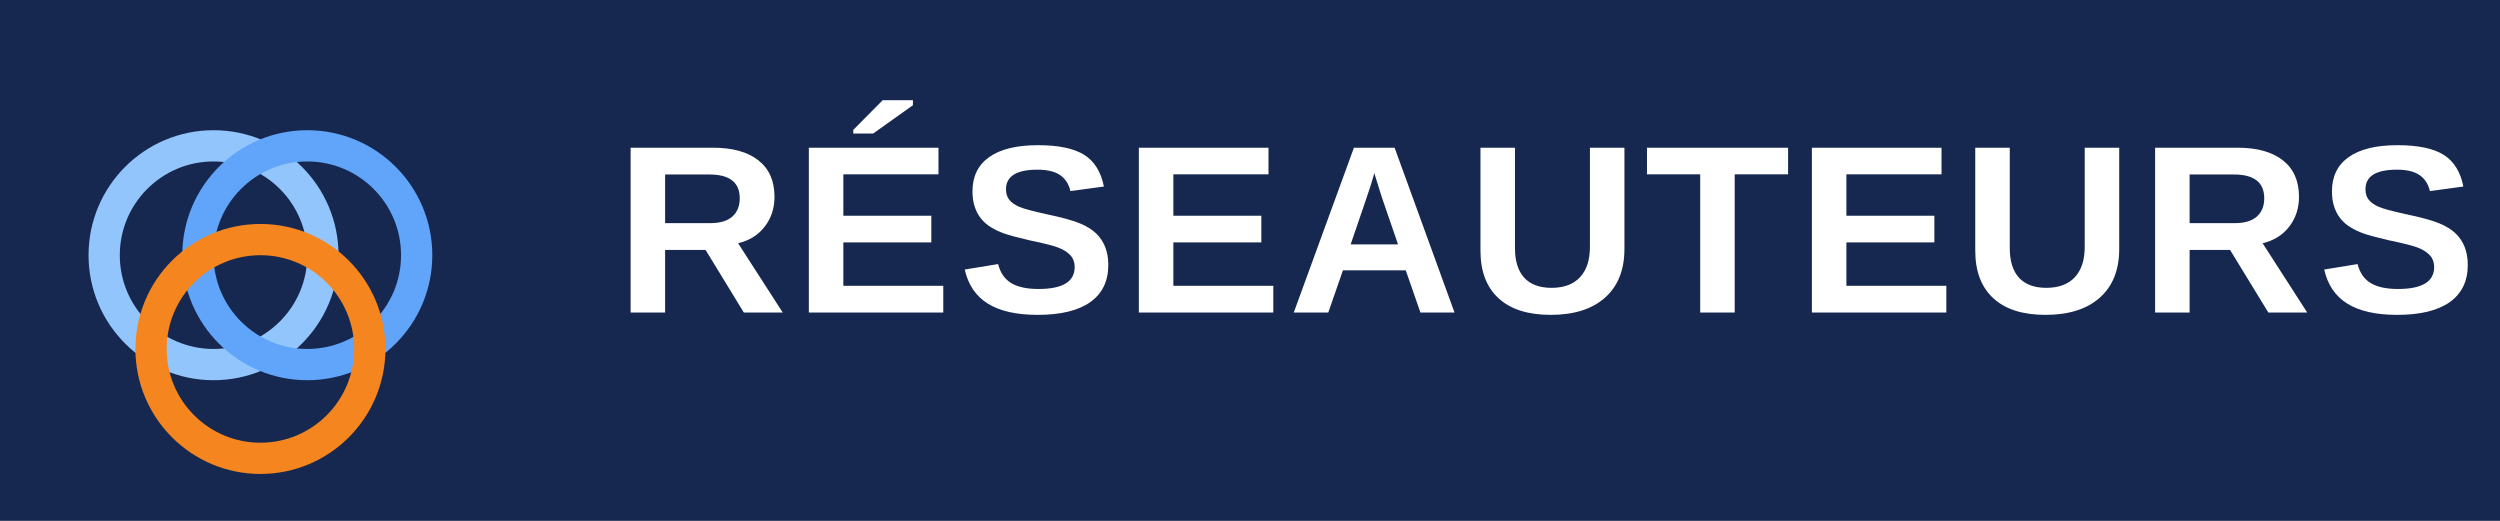
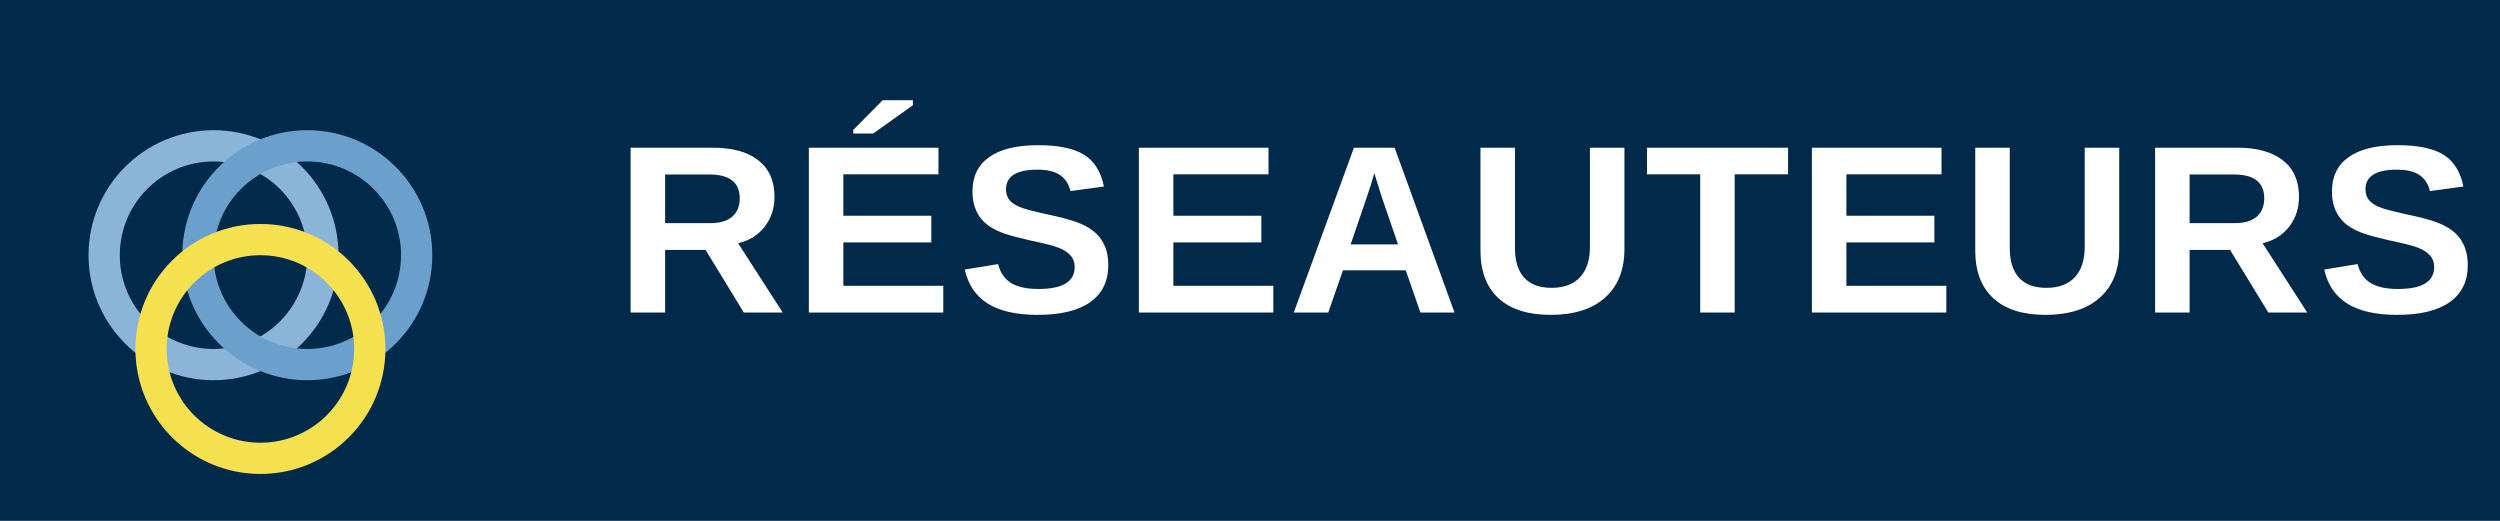
<svg xmlns="http://www.w3.org/2000/svg" viewBox="0 0 480 100" width="480" height="100">
-   <rect width="480" height="100" fill="#16284f" />
+   <rect width="480" height="100" fill="#012A4A" />
  <g transform="translate(0,7)">
-     <circle cx="41" cy="42" r="21" fill="none" stroke="#93c5fd" stroke-width="6" />
-     <circle cx="59" cy="42" r="21" fill="none" stroke="#60a5fa" stroke-width="6" />
-     <circle cx="50" cy="60" r="21" fill="none" stroke="#f5851f" stroke-width="6" />
+     <circle cx="41" cy="42" r="21" fill="none" stroke="#8BB4D9" stroke-width="6" />
+     <circle cx="59" cy="42" r="21" fill="none" stroke="#6BA0CD" stroke-width="6" />
+     <circle cx="50" cy="60" r="21" fill="none" stroke="#F5E050" stroke-width="6" />
  </g>
  <text x="118" y="60" font-family="Hanken Grotesk, Arial, sans-serif" font-weight="800" font-size="46" letter-spacing="1" fill="#ffffff">RÉSEAUTEURS</text>
</svg>
